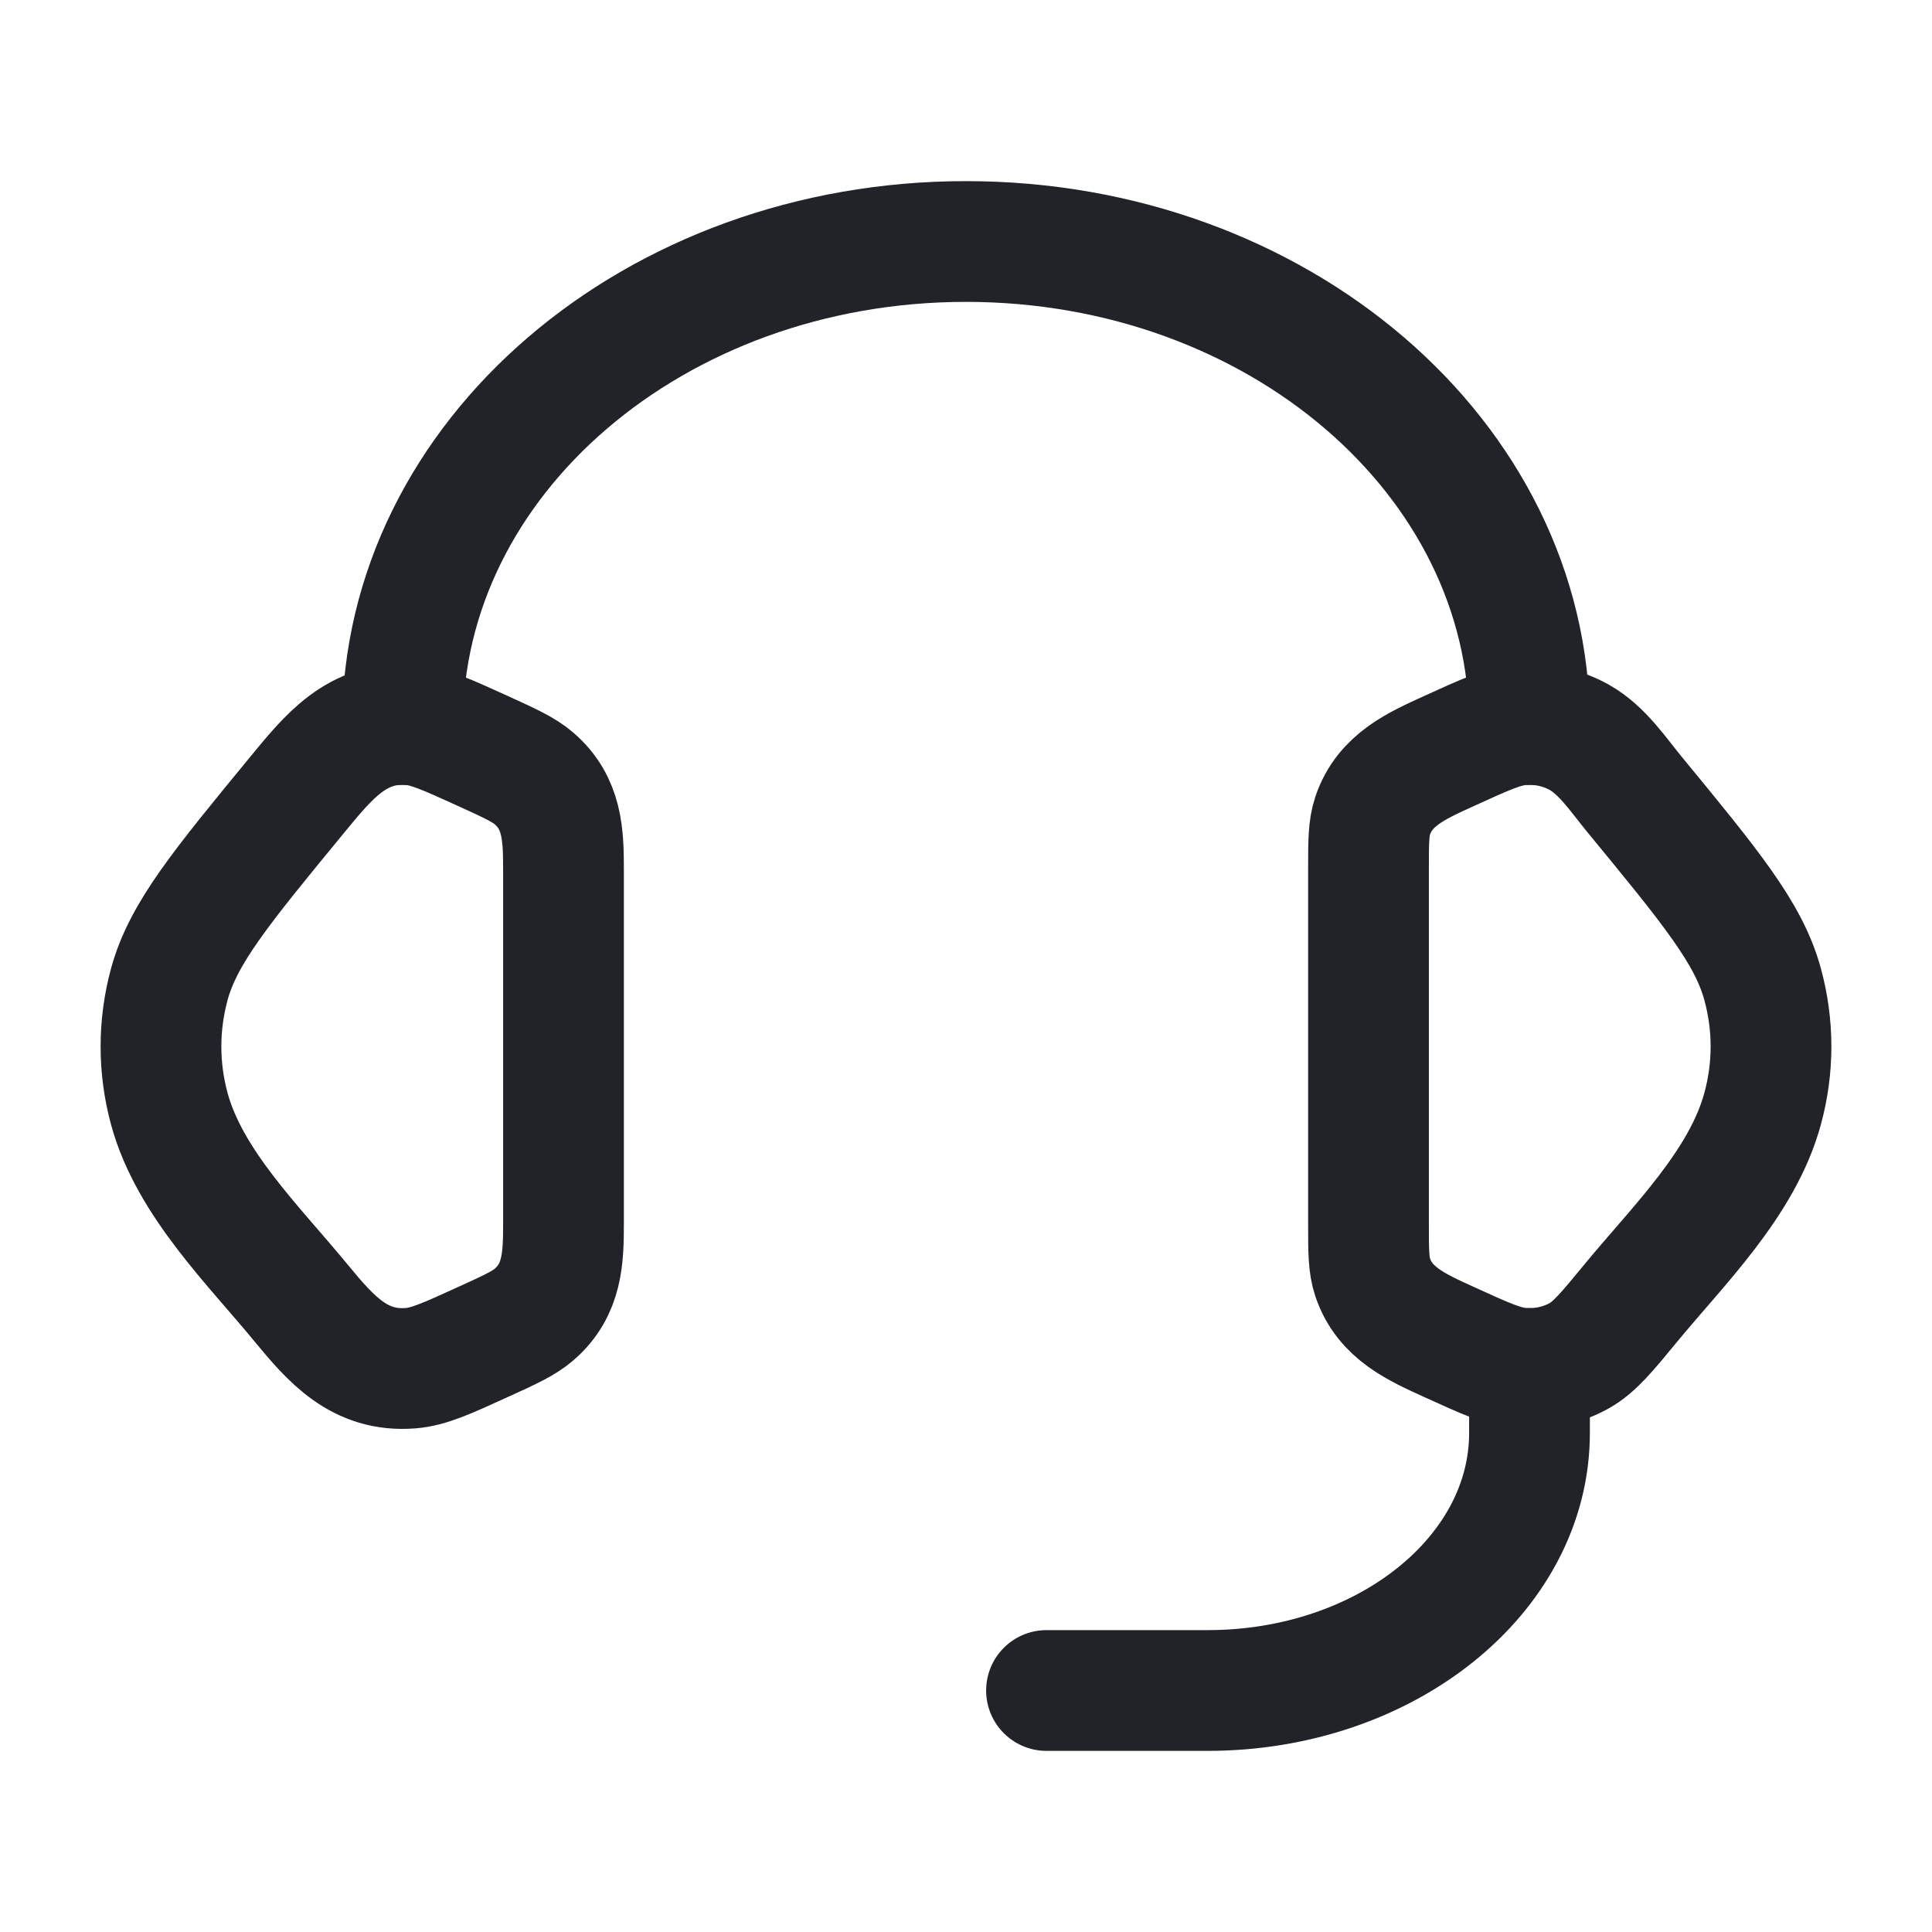
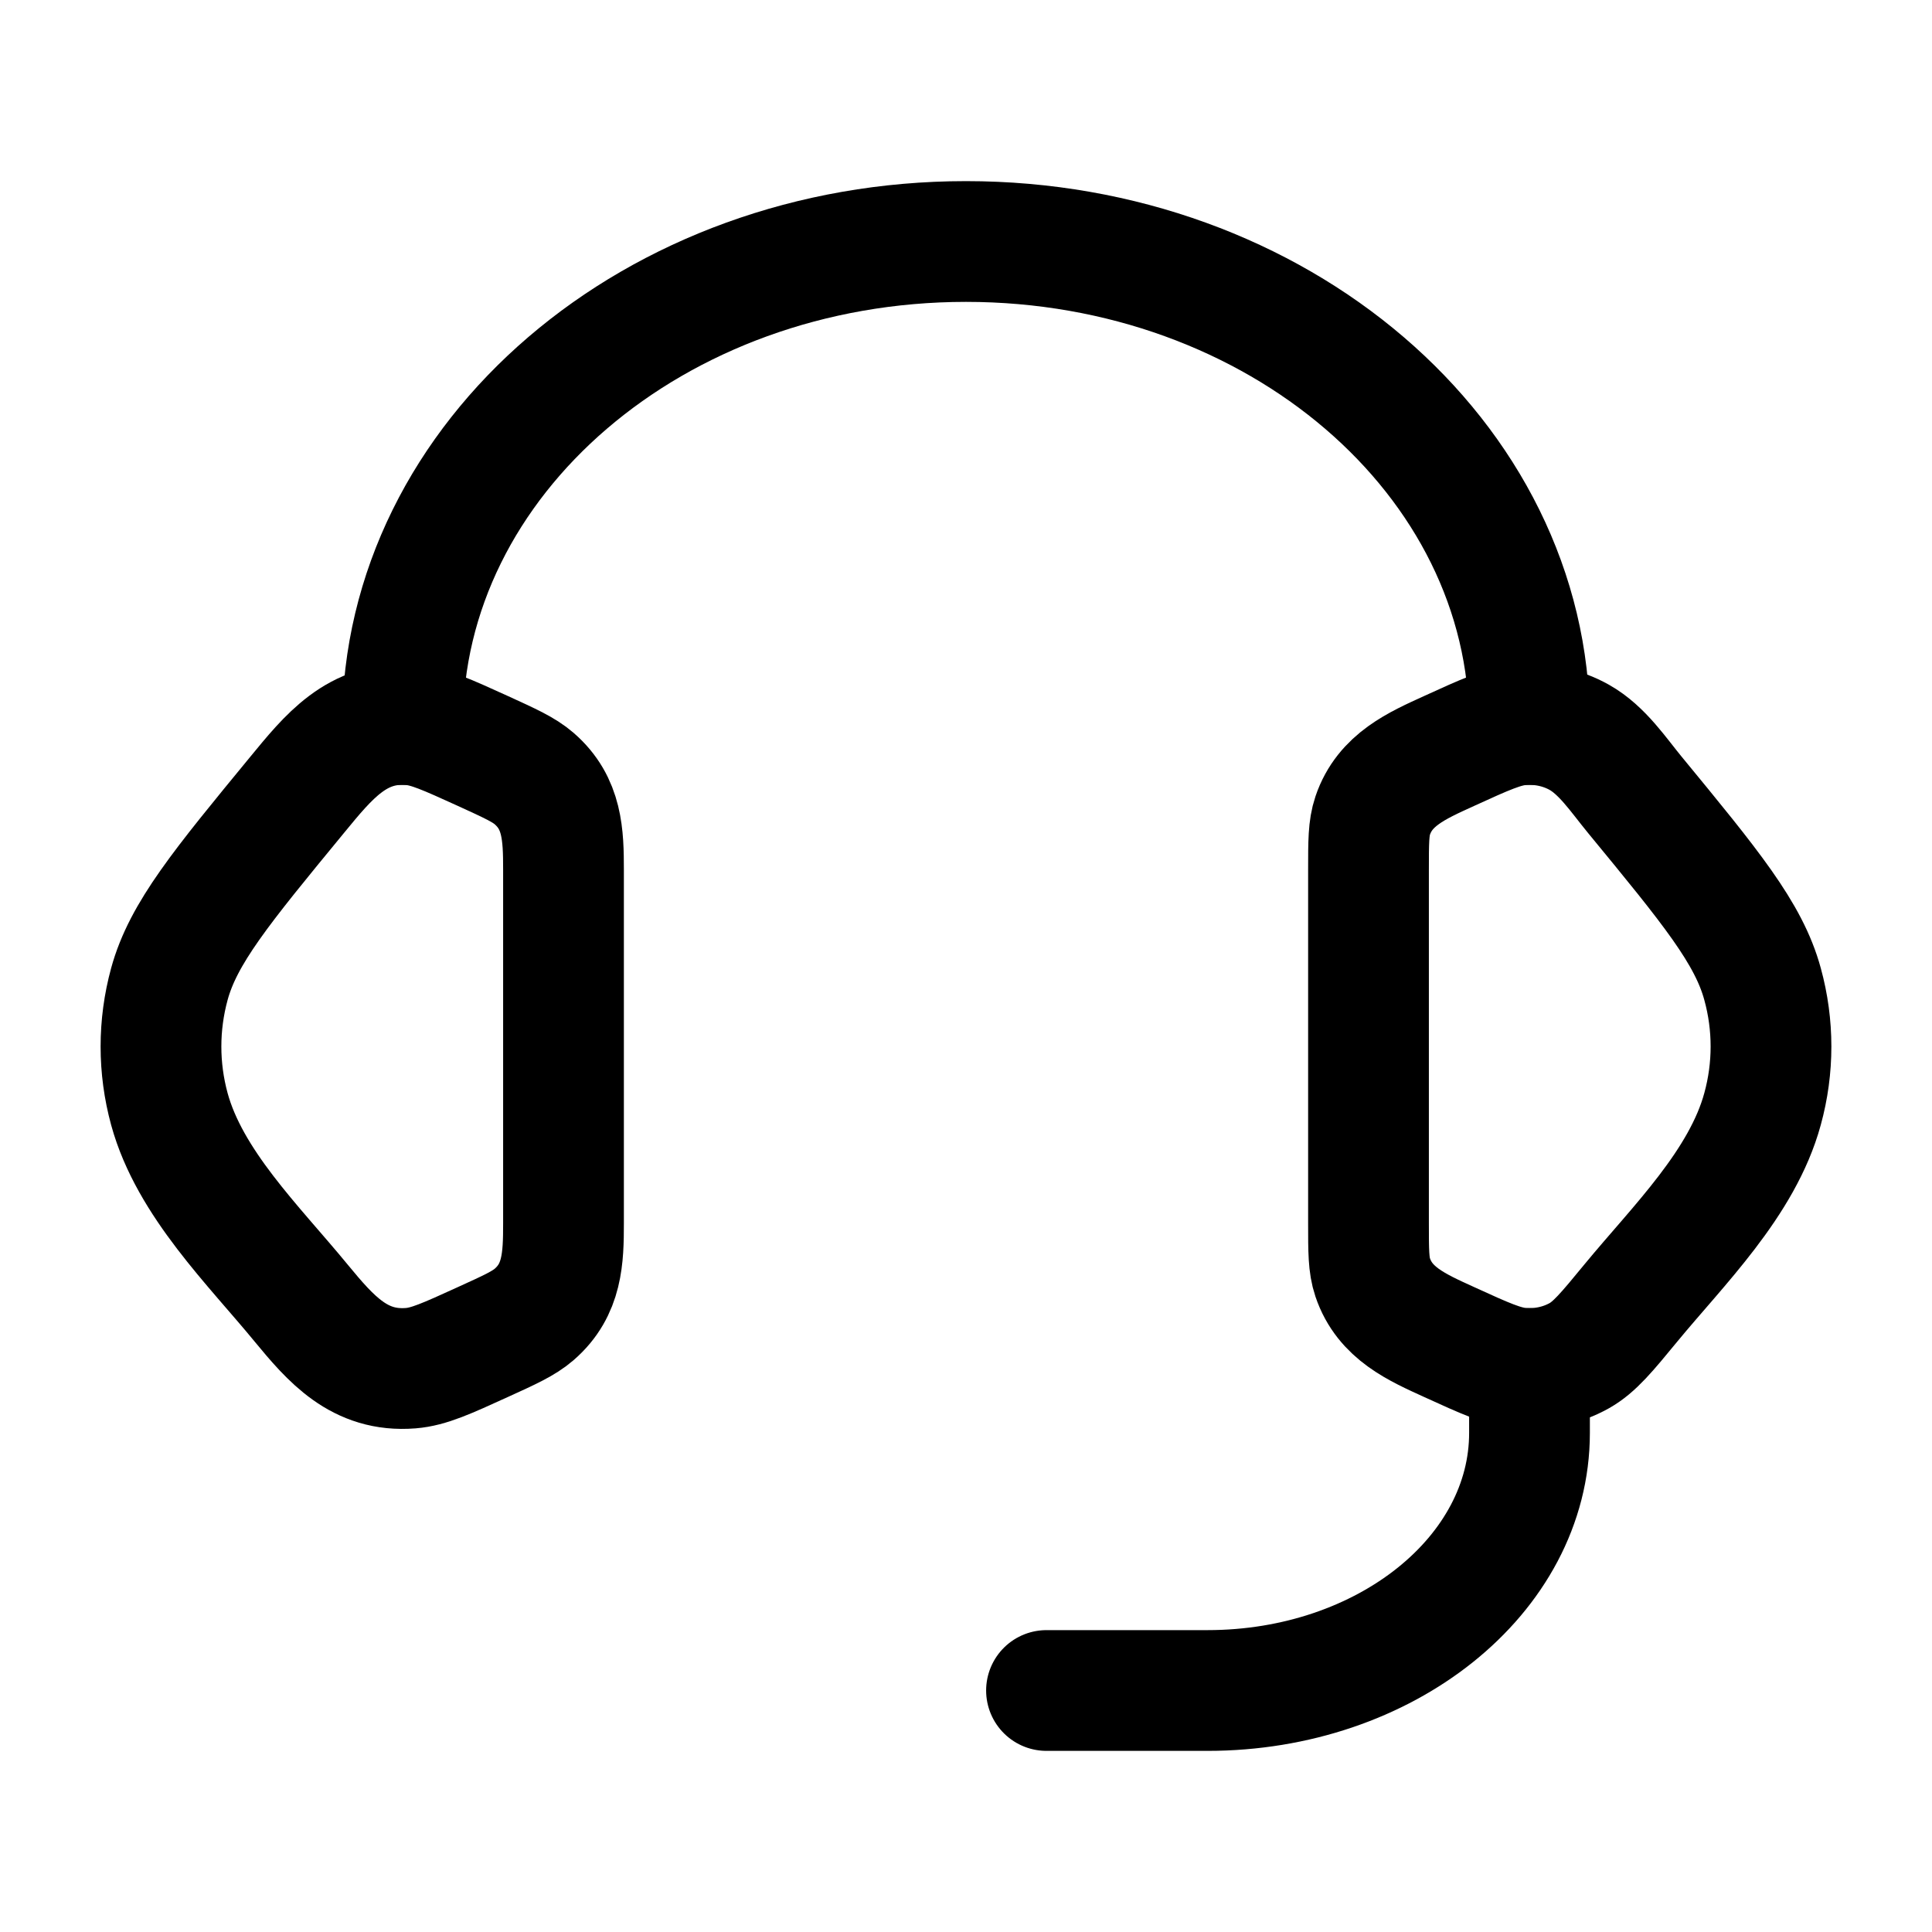
<svg xmlns="http://www.w3.org/2000/svg" width="24" height="24" viewBox="0 0 24 24" fill="none">
-   <path d="M17 10.805C17 10.459 17 10.286 17.052 10.132C17.203 9.684 17.602 9.511 18.001 9.329C18.45 9.124 18.674 9.022 18.897 9.004C19.149 8.984 19.402 9.038 19.618 9.159C19.904 9.32 20.104 9.625 20.308 9.873C21.251 11.019 21.723 11.592 21.895 12.224C22.035 12.733 22.035 13.267 21.895 13.776C21.644 14.698 20.849 15.47 20.26 16.185C19.959 16.551 19.808 16.734 19.618 16.841C19.402 16.962 19.149 17.016 18.897 16.996C18.674 16.978 18.45 16.876 18.001 16.671C17.602 16.489 17.203 16.316 17.052 15.868C17 15.714 17 15.541 17 15.195V10.805Z" stroke="#222328" stroke-width="1.5" />
-   <path d="M7 10.805C7 10.369 6.988 9.978 6.636 9.672C6.508 9.561 6.338 9.484 5.999 9.329C5.55 9.125 5.326 9.022 5.103 9.004C4.436 8.95 4.077 9.406 3.692 9.873C2.749 11.019 2.277 11.592 2.104 12.224C1.965 12.734 1.965 13.267 2.104 13.777C2.356 14.698 3.152 15.47 3.74 16.186C4.111 16.636 4.466 17.047 5.103 16.996C5.326 16.978 5.55 16.876 5.999 16.671C6.338 16.517 6.508 16.439 6.636 16.328C6.988 16.022 7 15.631 7 15.196V10.805Z" stroke="#222328" stroke-width="1.5" />
-   <path d="M5 9C5 5.686 8.134 3 12 3C15.866 3 19 5.686 19 9" stroke="#222328" stroke-width="1.5" stroke-linecap="square" stroke-linejoin="round" />
-   <path d="M19 17V17.8C19 19.567 17.209 21 15 21H13" stroke="#222328" stroke-width="1.5" stroke-linecap="round" stroke-linejoin="round" />
+   <path d="M17 10.805C17 10.459 17 10.286 17.052 10.132C17.203 9.684 17.602 9.511 18.001 9.329C18.45 9.124 18.674 9.022 18.897 9.004C19.149 8.984 19.402 9.038 19.618 9.159C19.904 9.32 20.104 9.625 20.308 9.873C21.251 11.019 21.723 11.592 21.895 12.224C22.035 12.733 22.035 13.267 21.895 13.776C21.644 14.698 20.849 15.47 20.26 16.185C19.959 16.551 19.808 16.734 19.618 16.841C19.402 16.962 19.149 17.016 18.897 16.996C18.674 16.978 18.45 16.876 18.001 16.671C17.602 16.489 17.203 16.316 17.052 15.868C17 15.714 17 15.541 17 15.195V10.805Z" stroke="currentColor" stroke-width="1.5" />
+   <path d="M7 10.805C7 10.369 6.988 9.978 6.636 9.672C6.508 9.561 6.338 9.484 5.999 9.329C5.55 9.125 5.326 9.022 5.103 9.004C4.436 8.95 4.077 9.406 3.692 9.873C2.749 11.019 2.277 11.592 2.104 12.224C1.965 12.734 1.965 13.267 2.104 13.777C2.356 14.698 3.152 15.47 3.74 16.186C4.111 16.636 4.466 17.047 5.103 16.996C5.326 16.978 5.55 16.876 5.999 16.671C6.338 16.517 6.508 16.439 6.636 16.328C6.988 16.022 7 15.631 7 15.196V10.805Z" stroke="currentColor" stroke-width="1.5" />
+   <path d="M5 9C5 5.686 8.134 3 12 3C15.866 3 19 5.686 19 9" stroke="currentColor" stroke-width="1.5" stroke-linecap="square" stroke-linejoin="round" />
+   <path d="M19 17V17.8C19 19.567 17.209 21 15 21H13" stroke="currentColor" stroke-width="1.5" stroke-linecap="round" stroke-linejoin="round" />
</svg>
